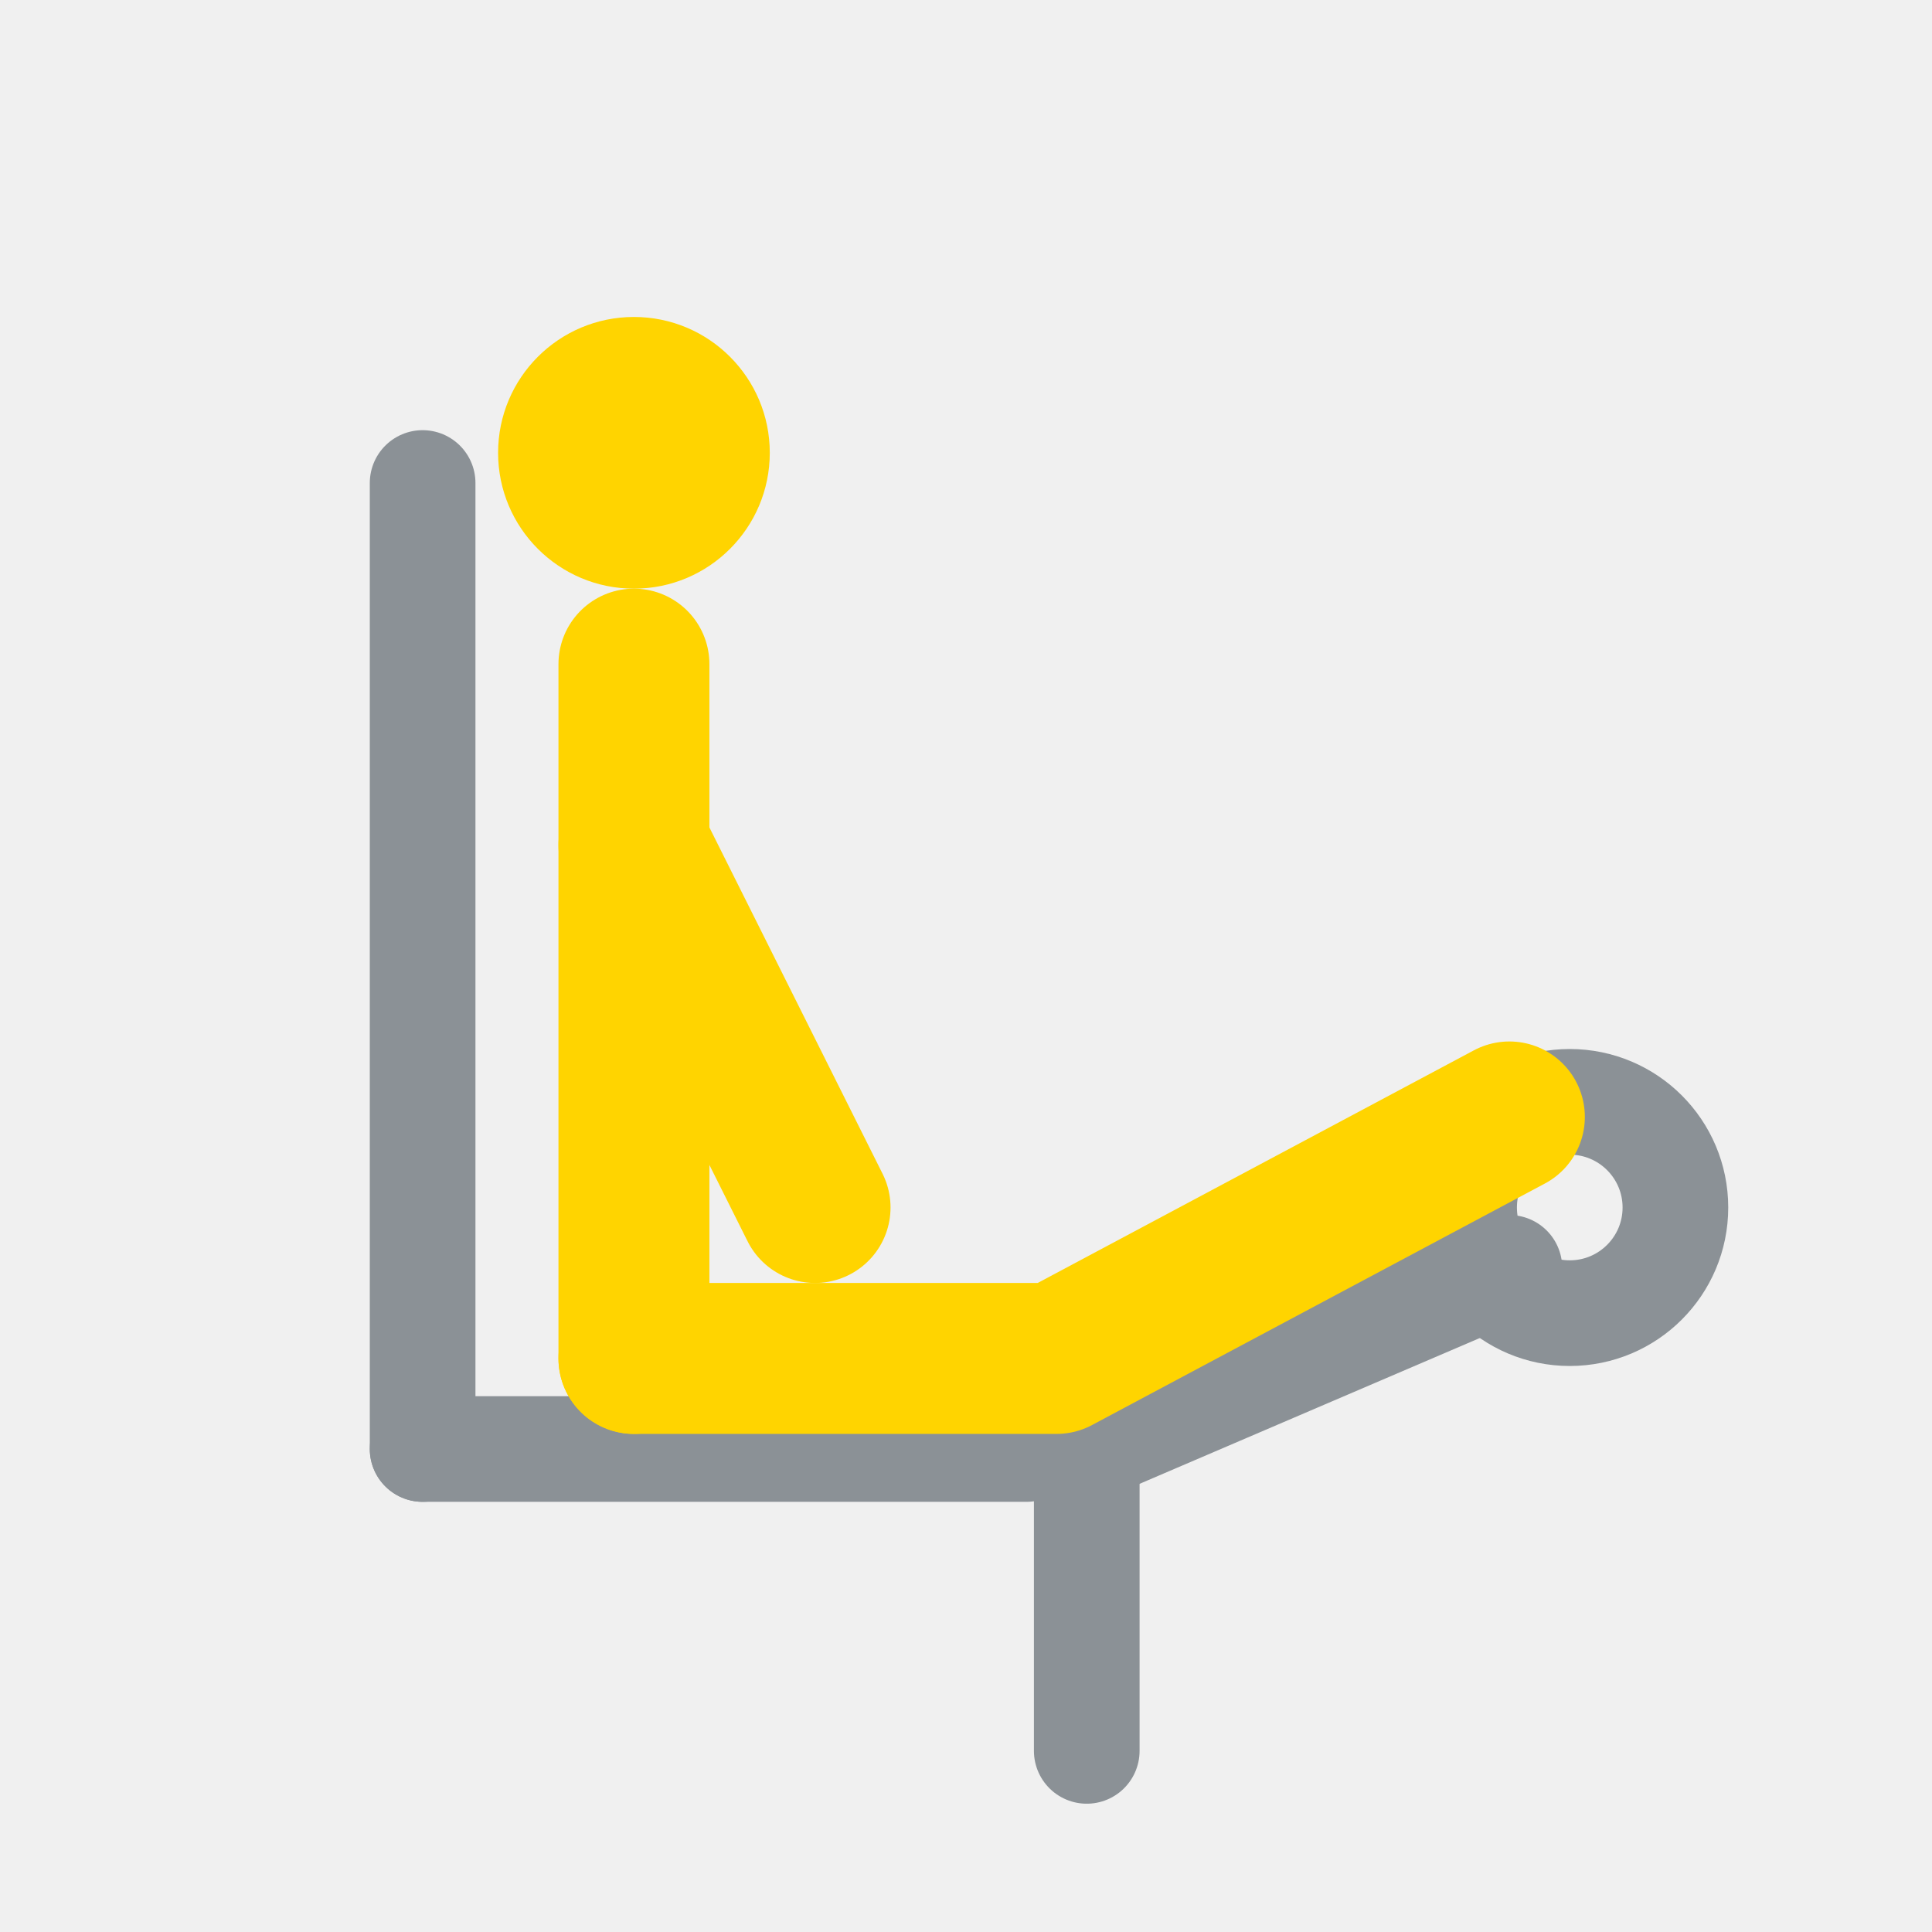
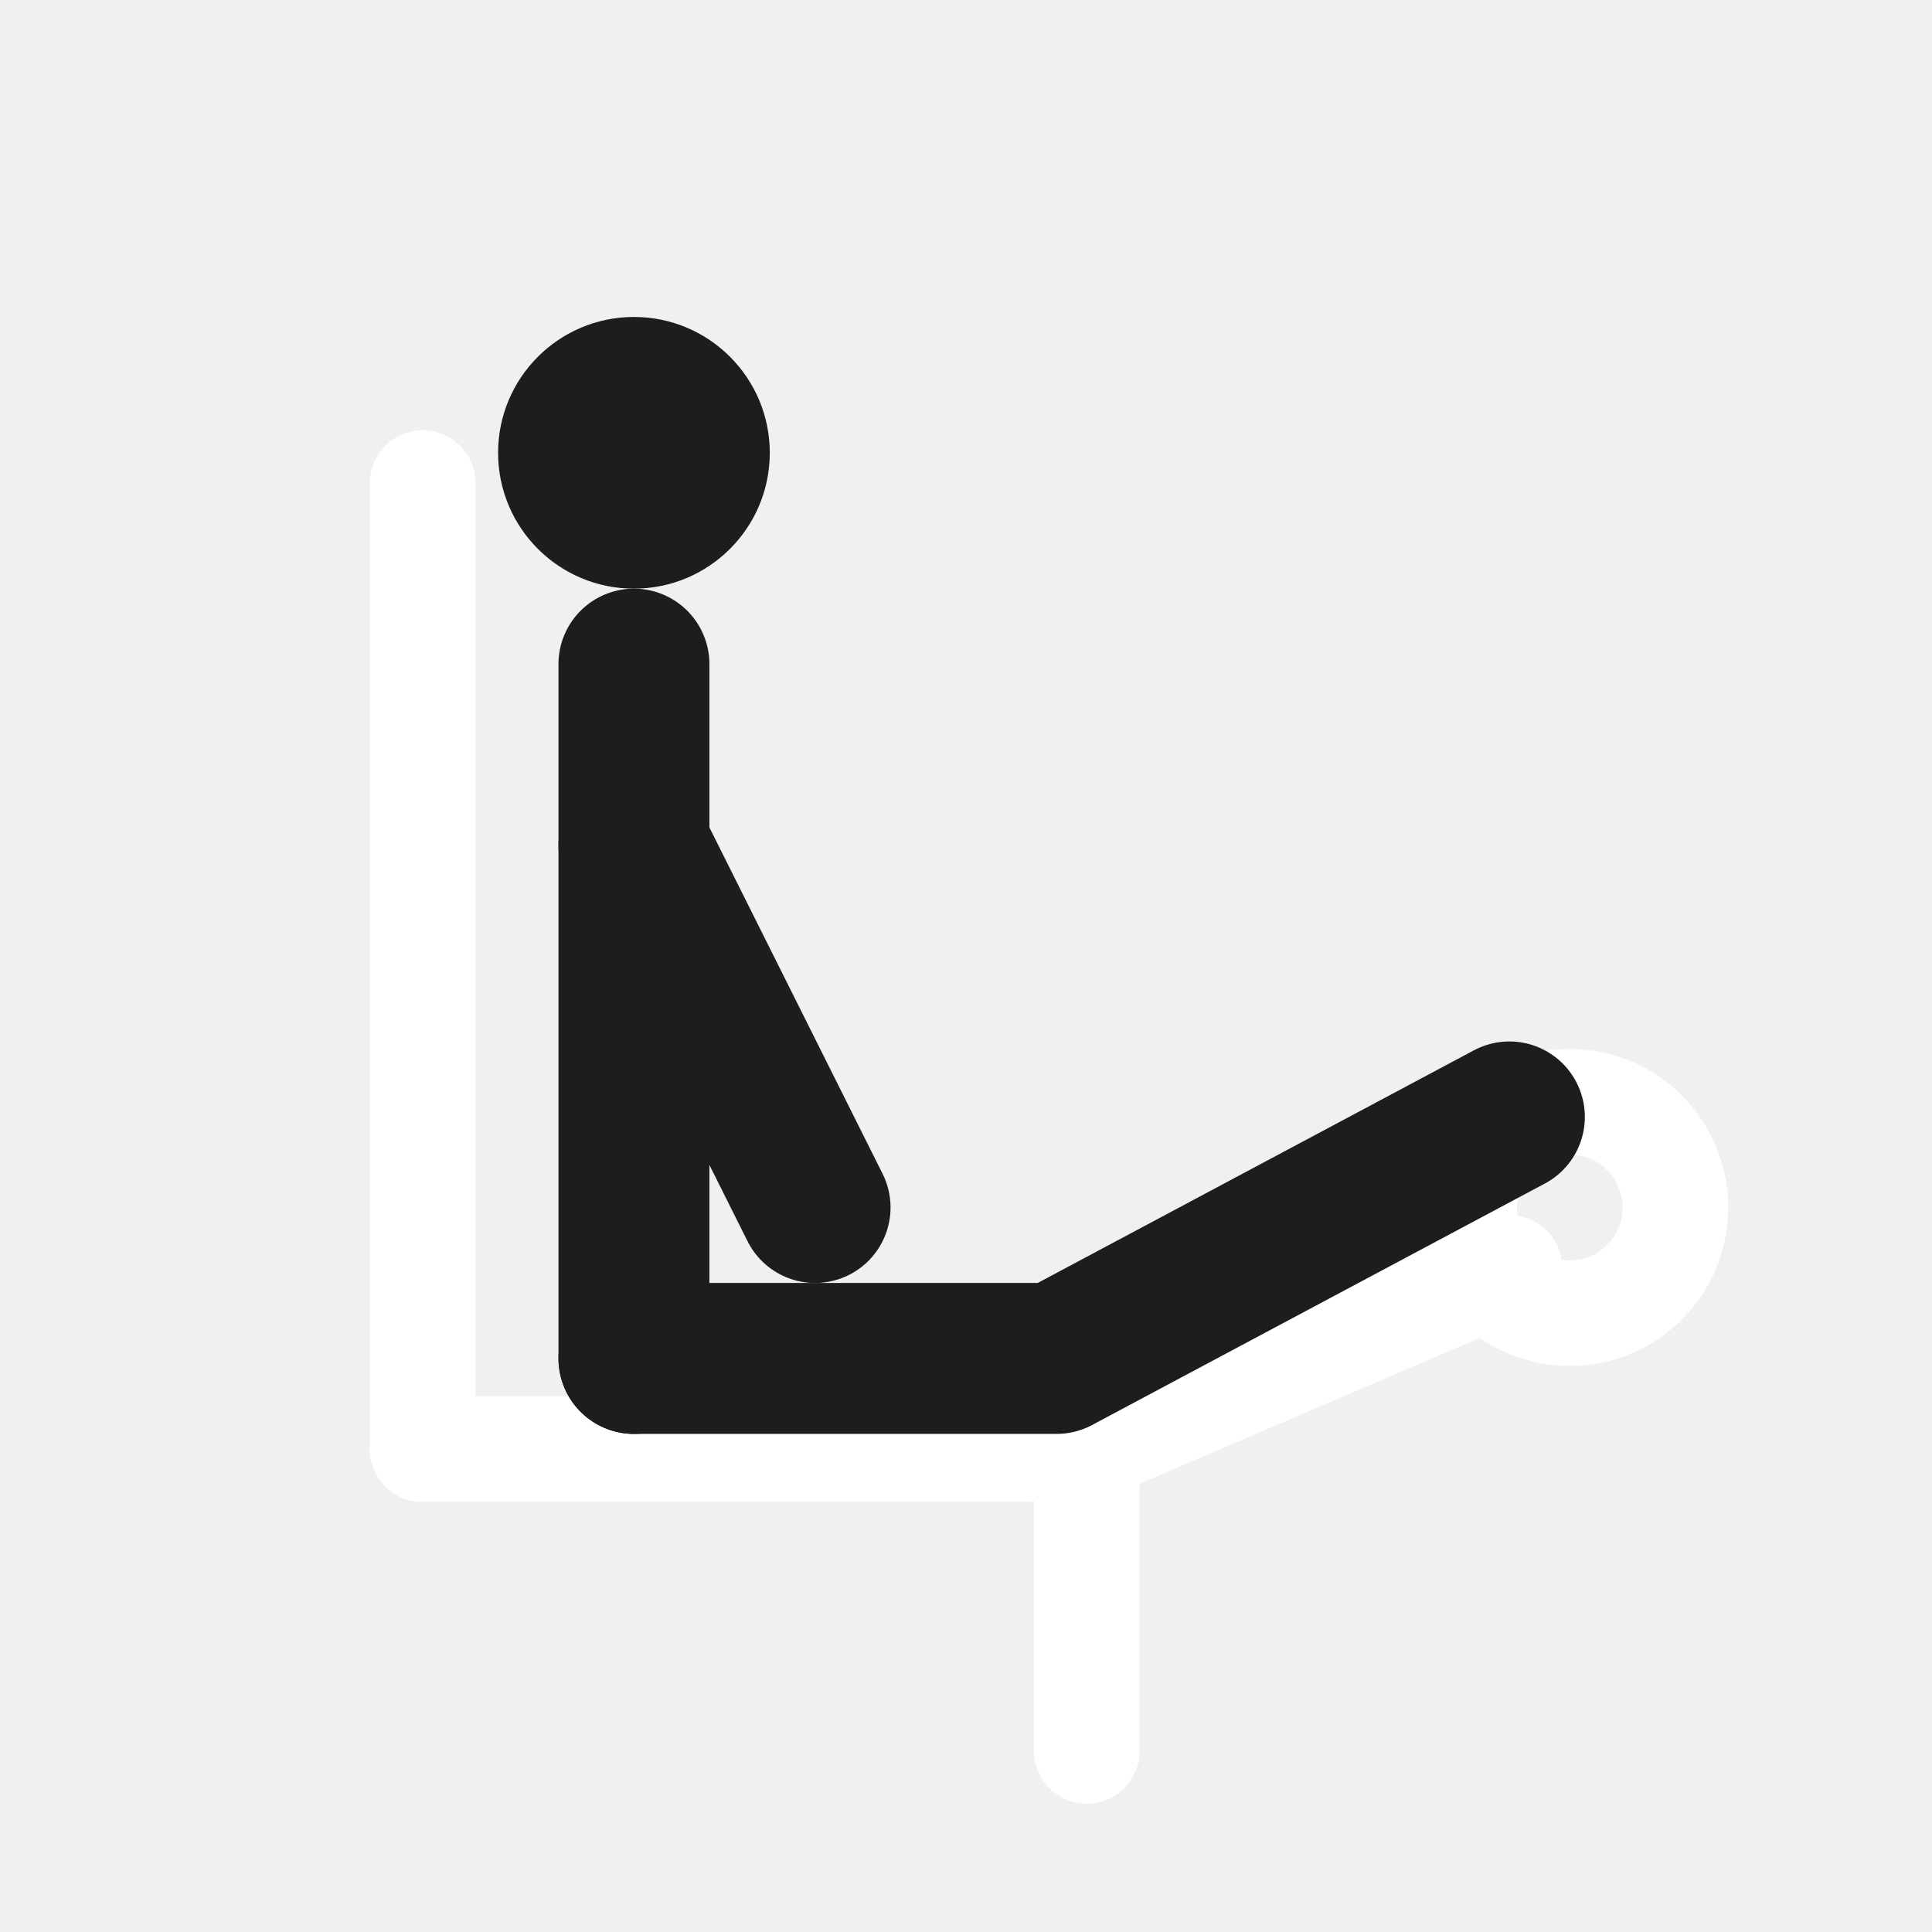
<svg xmlns="http://www.w3.org/2000/svg" viewBox="0 0 64 64" role="img" aria-label="Leg Extension">
-   <g fill="none" stroke="#8b9196" stroke-width="3.5" stroke-linecap="round" stroke-linejoin="round">
+   <g fill="none" stroke="#ffffff" stroke-width="3.5" stroke-linecap="round" stroke-linejoin="round">
    <line x1="14" y1="16" x2="14" y2="48" />
    <line x1="14" y1="48" x2="34" y2="48" />
    <line x1="36" y1="48" x2="36" y2="58" />
    <line x1="36" y1="48" x2="50" y2="42" />
    <circle cx="52" cy="40" r="3.5" />
  </g>
-   <g fill="none" stroke="#ffd400" stroke-width="5" stroke-linecap="round" stroke-linejoin="round">
+   <g fill="none" stroke="#1d1d1f" stroke-width="5" stroke-linecap="round" stroke-linejoin="round">
    <polyline points="21,22 21,45" />
    <polyline points="21,28 27,40" />
    <polyline points="21,45 35,45 50,37" />
  </g>
-   <circle cx="21" cy="15" r="4.5" fill="#ffd400" />
+   <circle cx="21" cy="15" r="4.5" fill="#1d1d1f" />
</svg>
